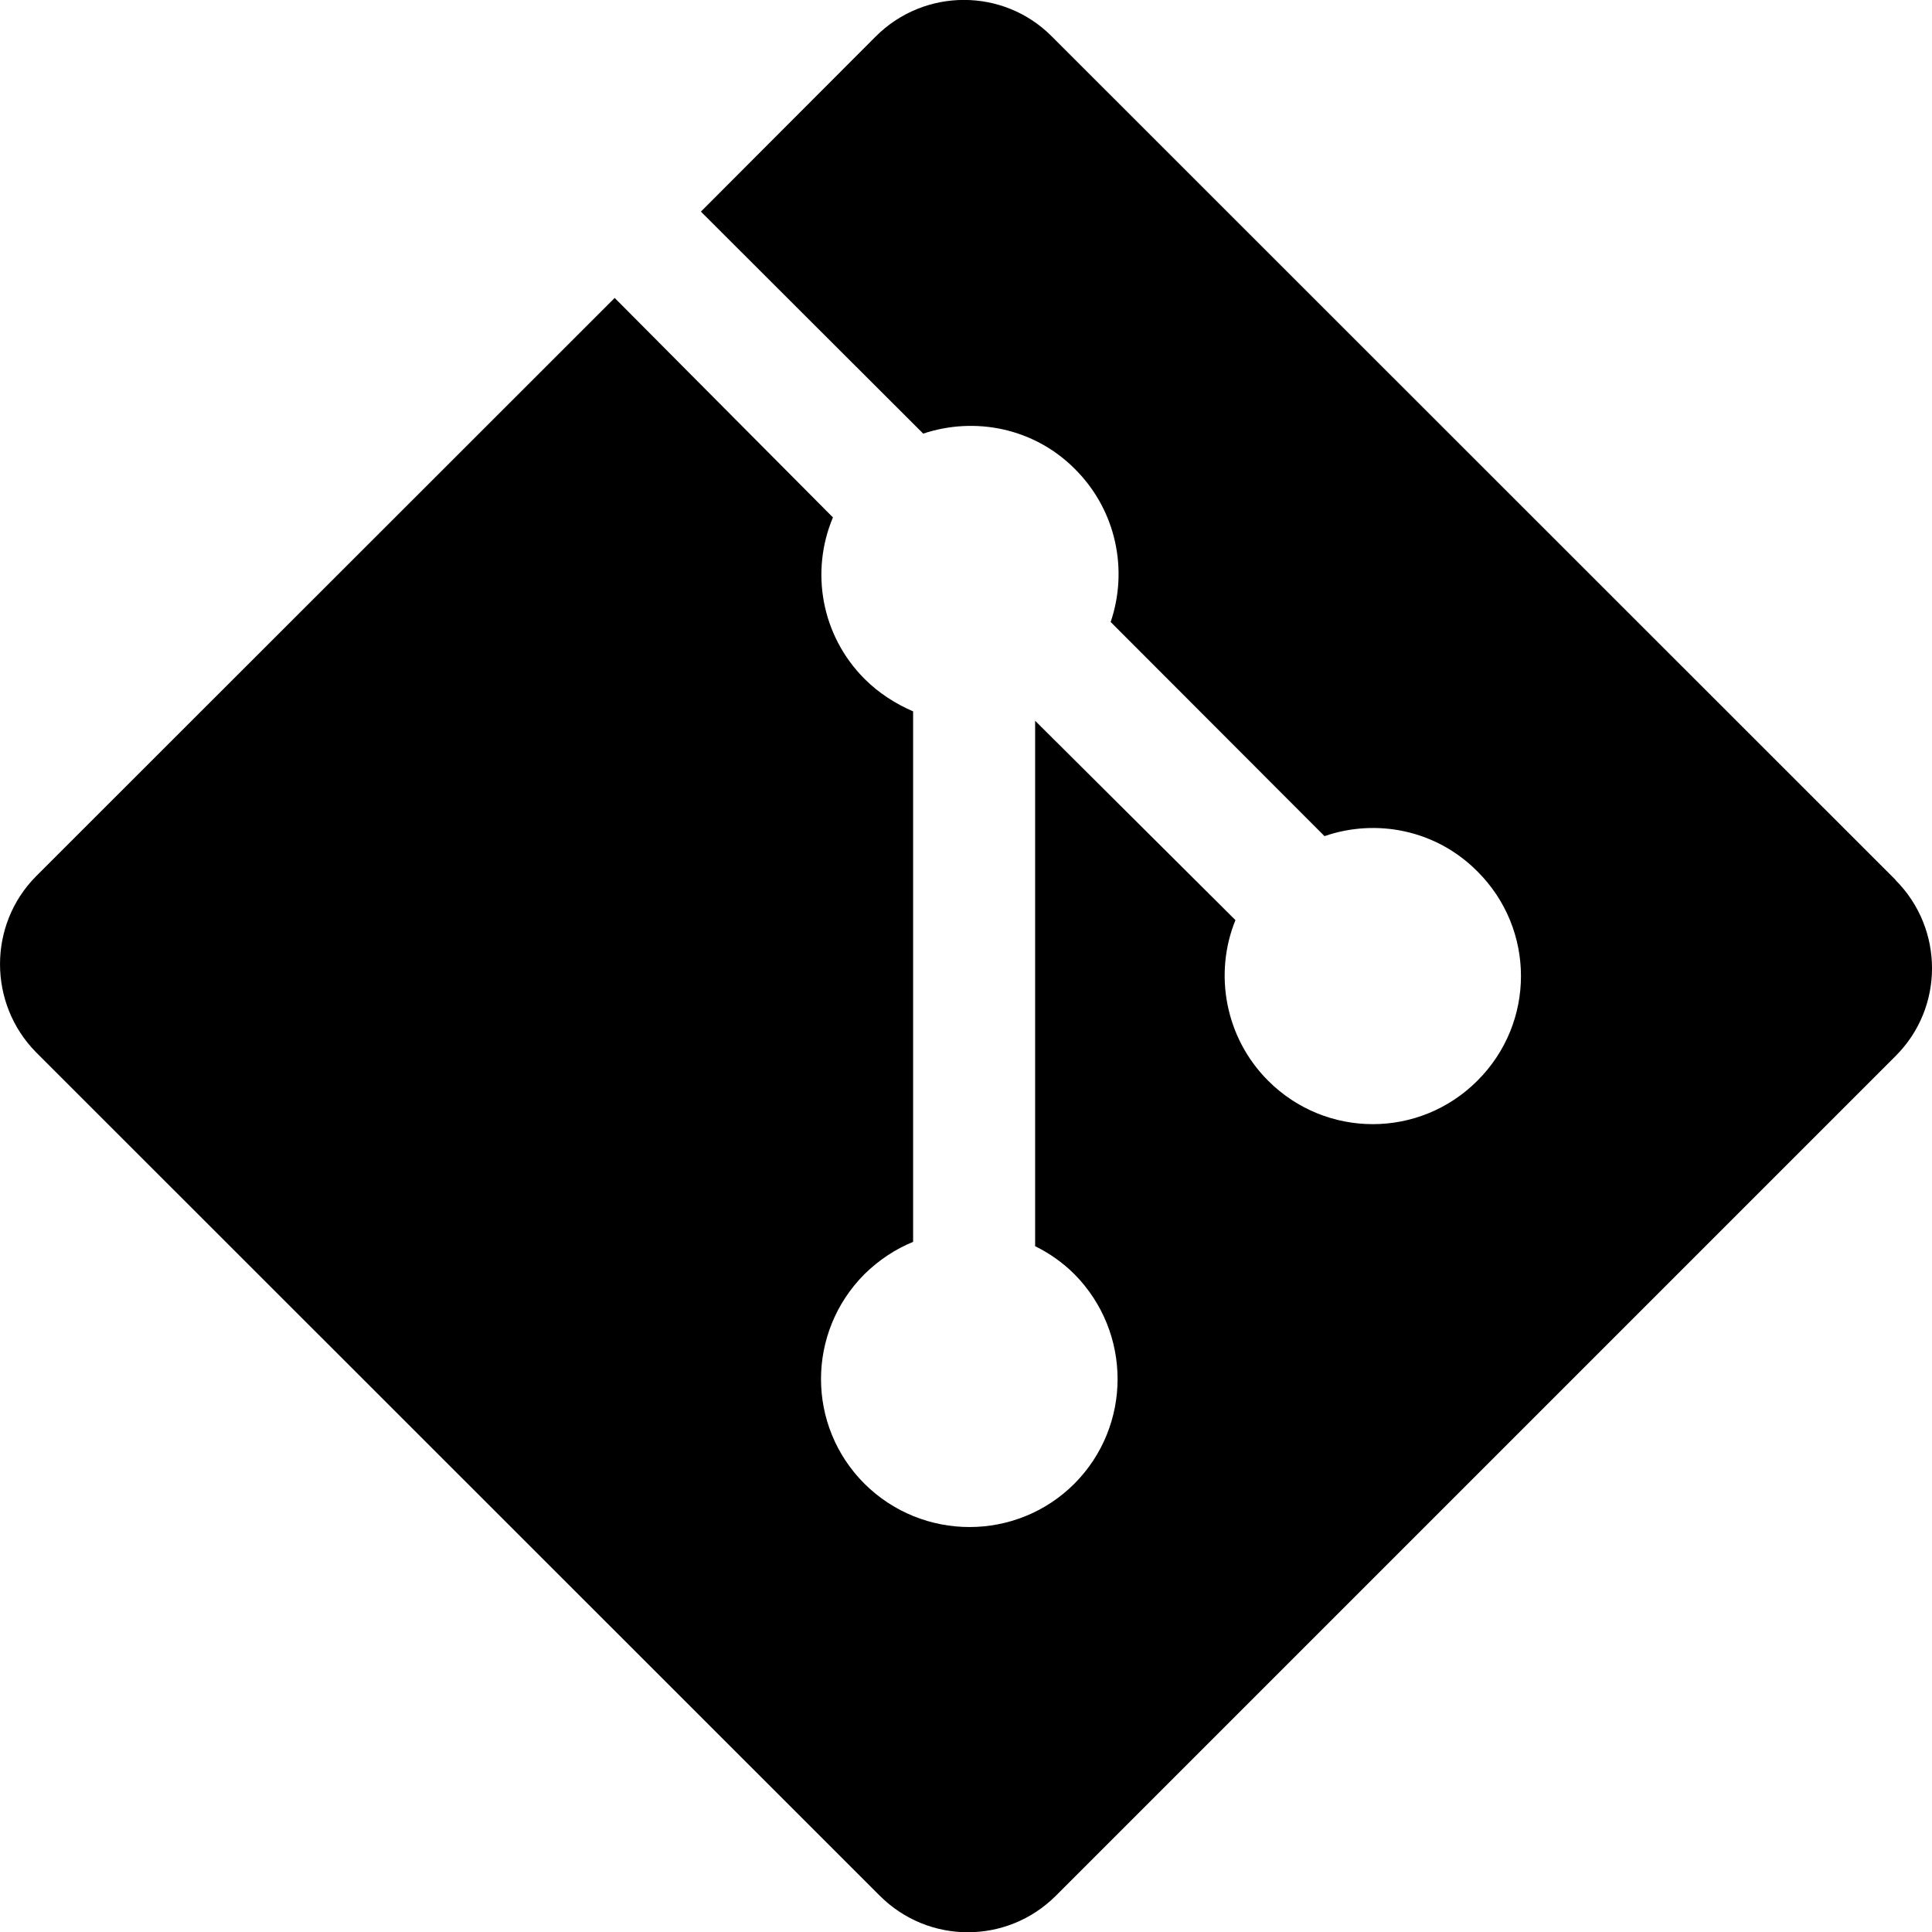
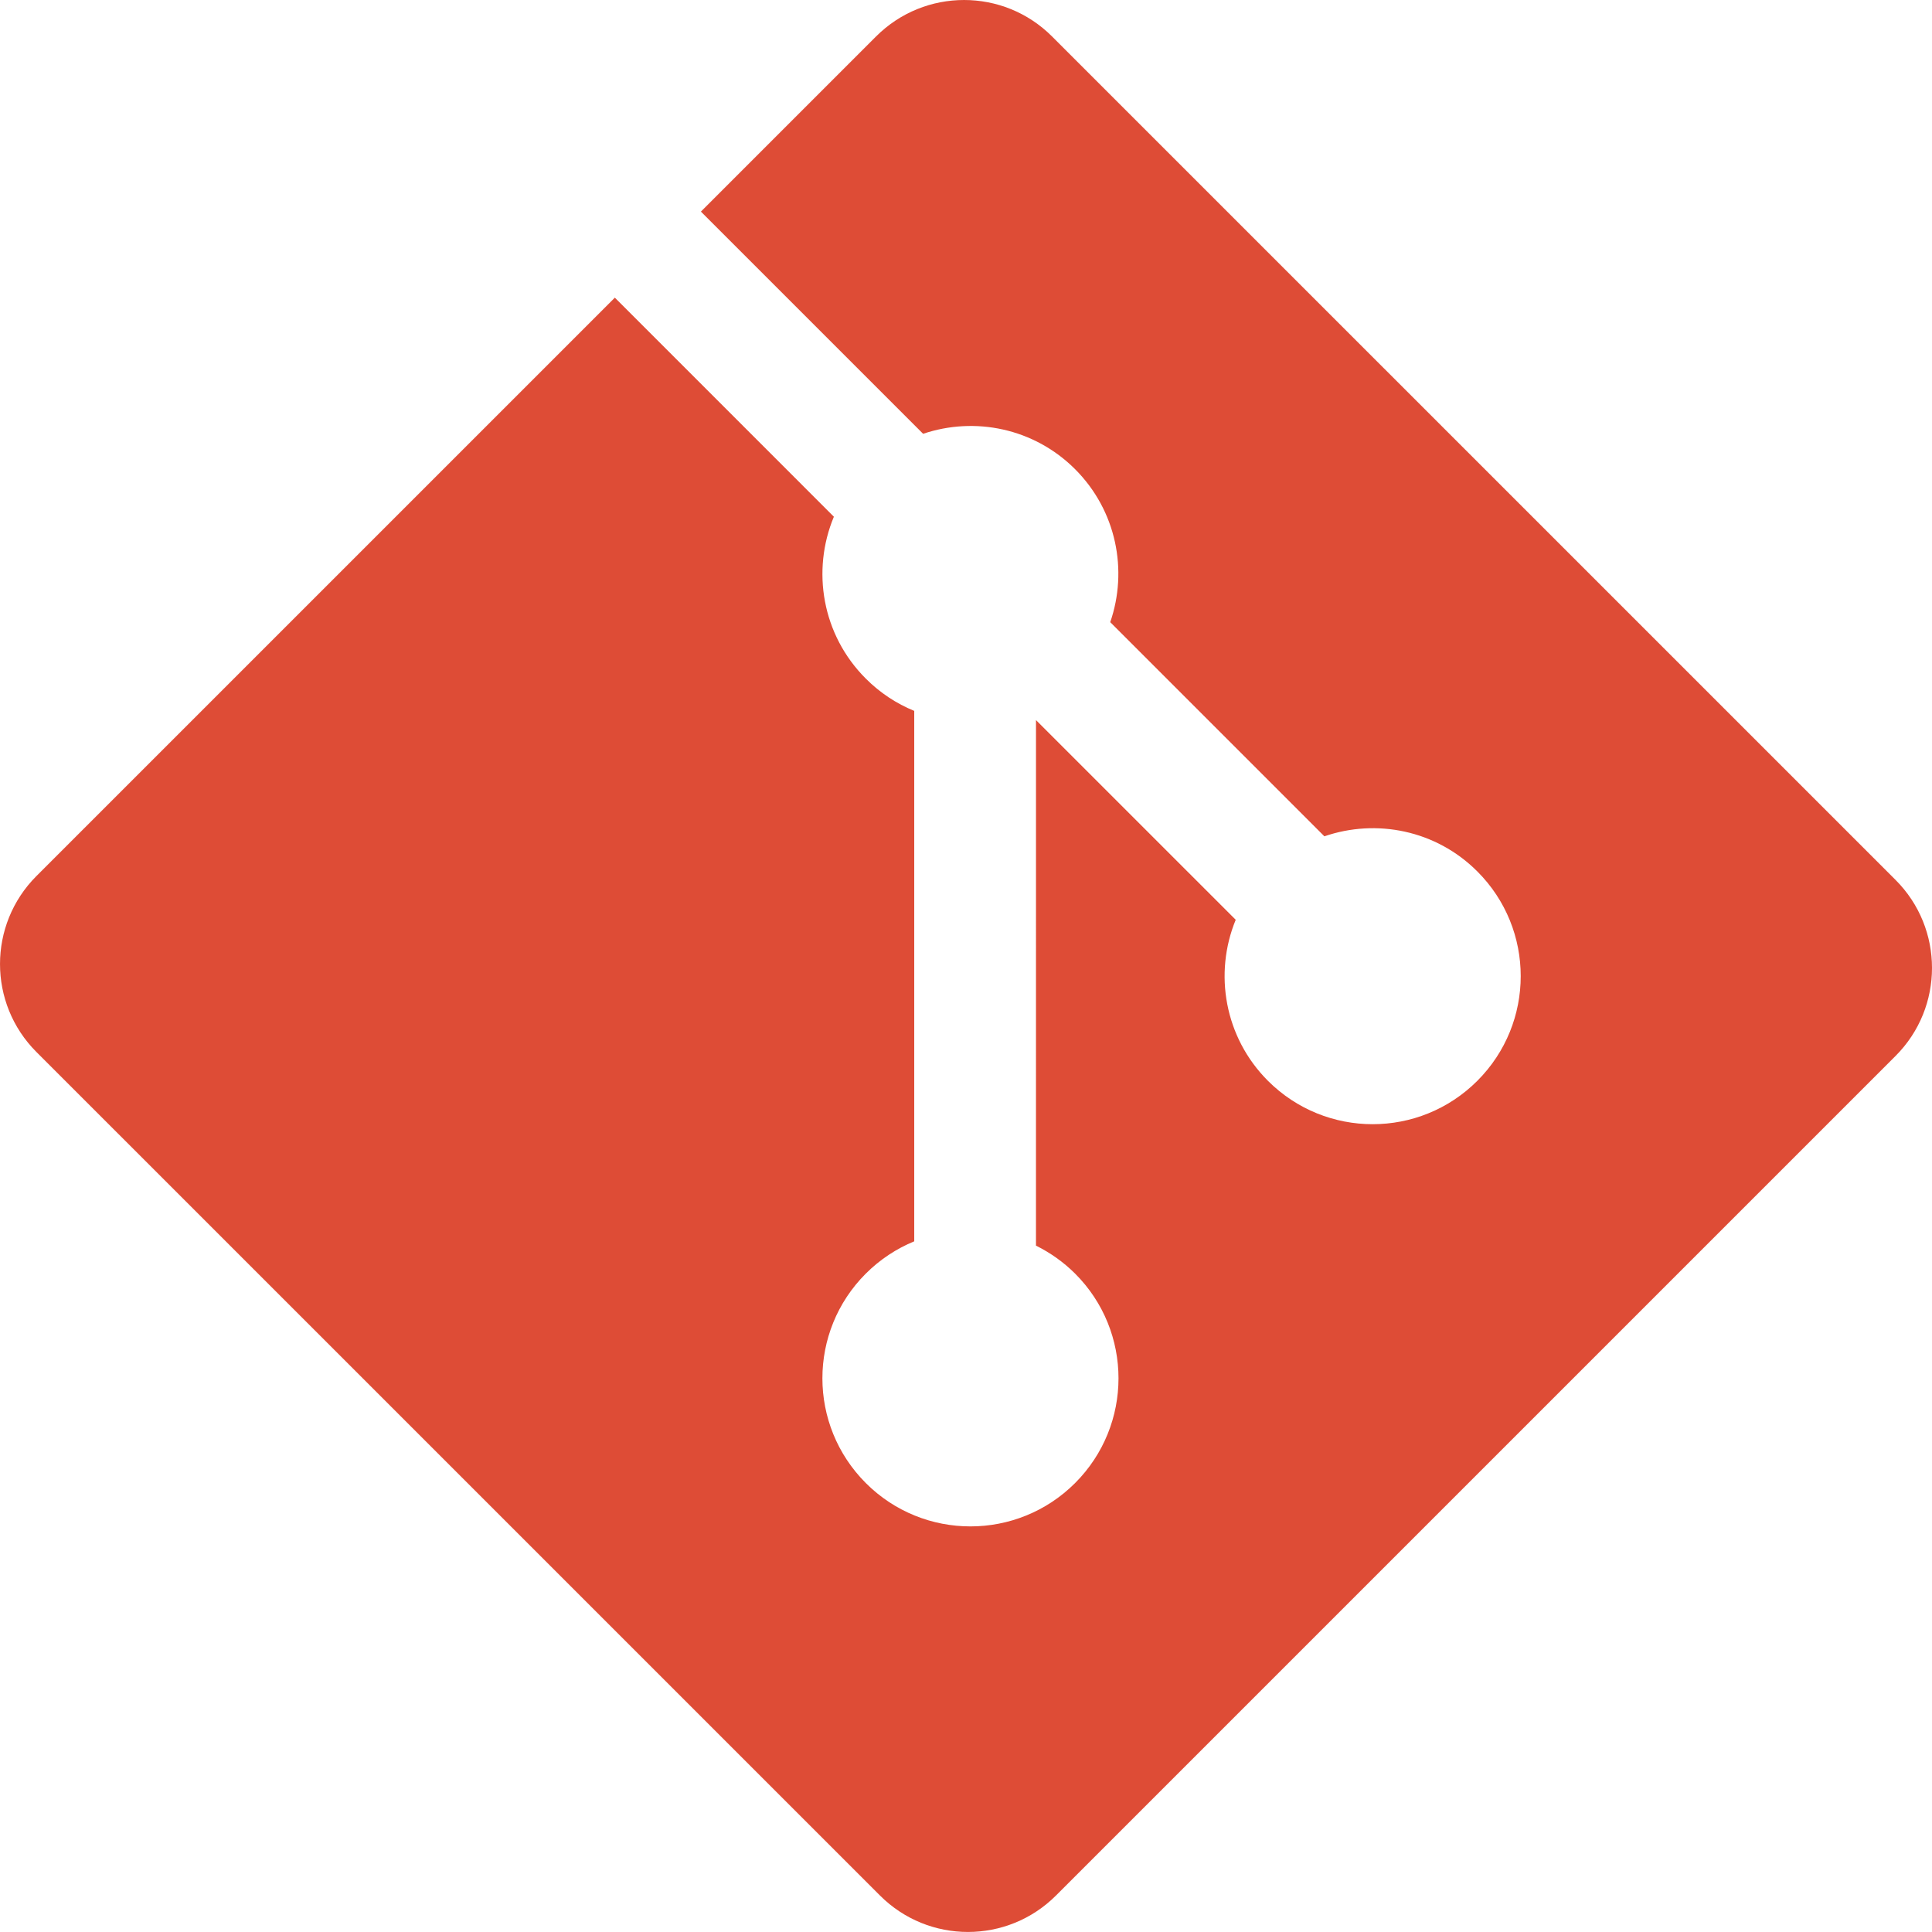
- <svg xmlns="http://www.w3.org/2000/svg" width="32px" height="32px" viewBox="0 0 32 32">
-   <path d="M31.396 14.573l-13.974-13.969c-0.802-0.807-2.109-0.807-2.917 0l-2.896 2.901 3.682 3.677c0.859-0.286 1.839-0.094 2.516 0.589 0.688 0.688 0.88 1.677 0.589 2.531l3.542 3.547c0.859-0.297 1.849-0.104 2.531 0.583 0.964 0.958 0.964 2.51 0 3.469-0.958 0.958-2.505 0.958-3.464 0-0.719-0.719-0.901-1.781-0.542-2.661l-3.318-3.302v8.703c0.234 0.115 0.458 0.271 0.651 0.464 0.953 0.964 0.953 2.51 0 3.469-0.958 0.958-2.516 0.958-3.479 0-0.958-0.958-0.958-2.505 0-3.469 0.245-0.24 0.516-0.417 0.807-0.536v-8.786c-0.286-0.125-0.563-0.297-0.802-0.536-0.724-0.724-0.901-1.786-0.526-2.677l-3.615-3.635-9.583 9.578c-0.797 0.802-0.797 2.109 0 2.917l13.974 13.969c0.807 0.807 2.109 0.807 2.917 0l13.906-13.906c0.807-0.802 0.807-2.109 0-2.917z" />
+ <svg xmlns="http://www.w3.org/2000/svg" width="256px" height="256px" viewBox="0 0 256 256" version="1.1" preserveAspectRatio="xMidYMid">
+   <g>
+     <path d="M251.172,116.594 L139.399,4.828 C132.966,-1.609 122.526,-1.609 116.085,4.828 L92.875,28.038 L122.318,57.481 C129.16,55.169 137.006,56.72 142.46,62.174 C147.941,67.663 149.48,75.576 147.112,82.44 L175.487,110.816 C182.352,108.451 190.273,109.981 195.756,115.473 C203.419,123.133 203.419,135.548 195.756,143.213 C188.091,150.879 175.675,150.879 168.007,143.213 C162.243,137.444 160.819,128.978 163.738,121.877 L137.275,95.415 L137.272,165.052 C139.14,165.979 140.904,167.212 142.46,168.763 C150.123,176.423 150.123,188.838 142.46,196.509 C134.795,204.171 122.374,204.171 114.72,196.509 C107.057,188.838 107.057,176.423 114.72,168.763 C116.613,166.872 118.804,165.443 121.141,164.482 L121.141,94.196 C118.804,93.241 116.616,91.819 114.72,89.915 C108.914,84.117 107.518,75.598 110.493,68.469 L81.471,39.442 L4.831,116.077 C-1.609,122.52 -1.609,132.961 4.831,139.399 L116.605,251.167 C123.04,257.605 133.478,257.605 139.921,251.167 L251.172,139.918 C257.61,133.478 257.61,123.031 251.172,116.594" fill="#DE4C36" />
+   </g>
</svg>
